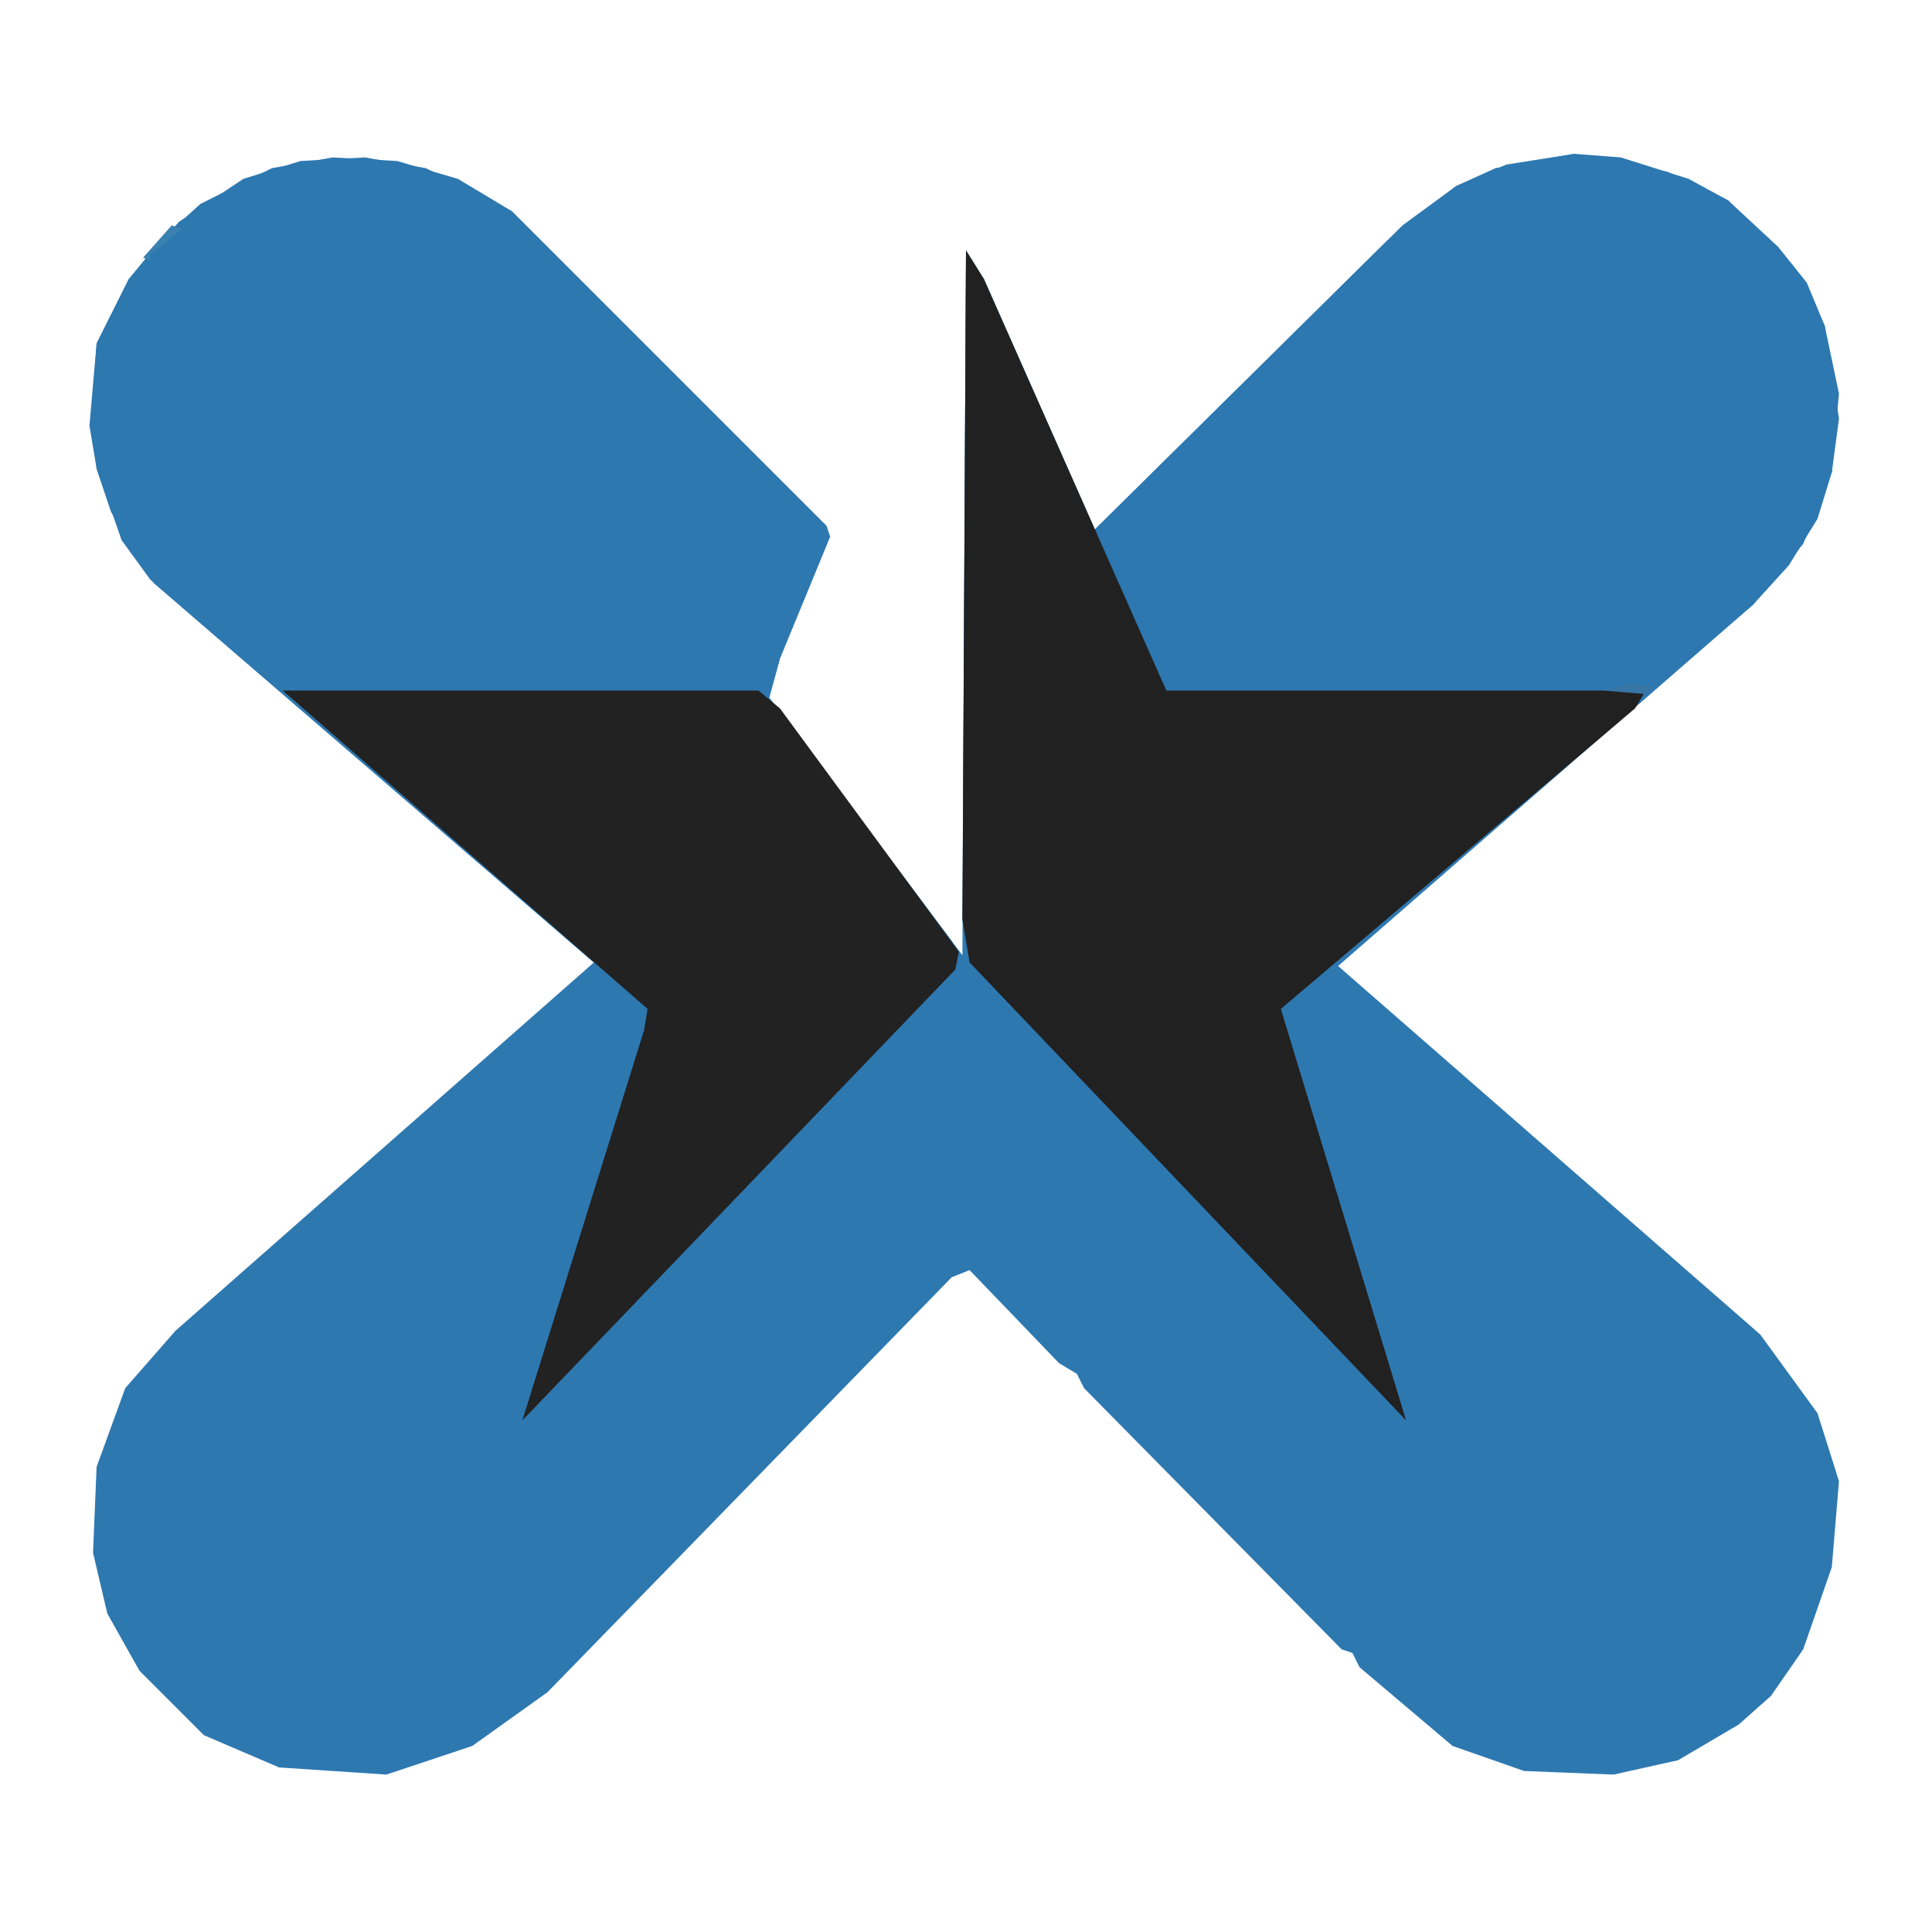
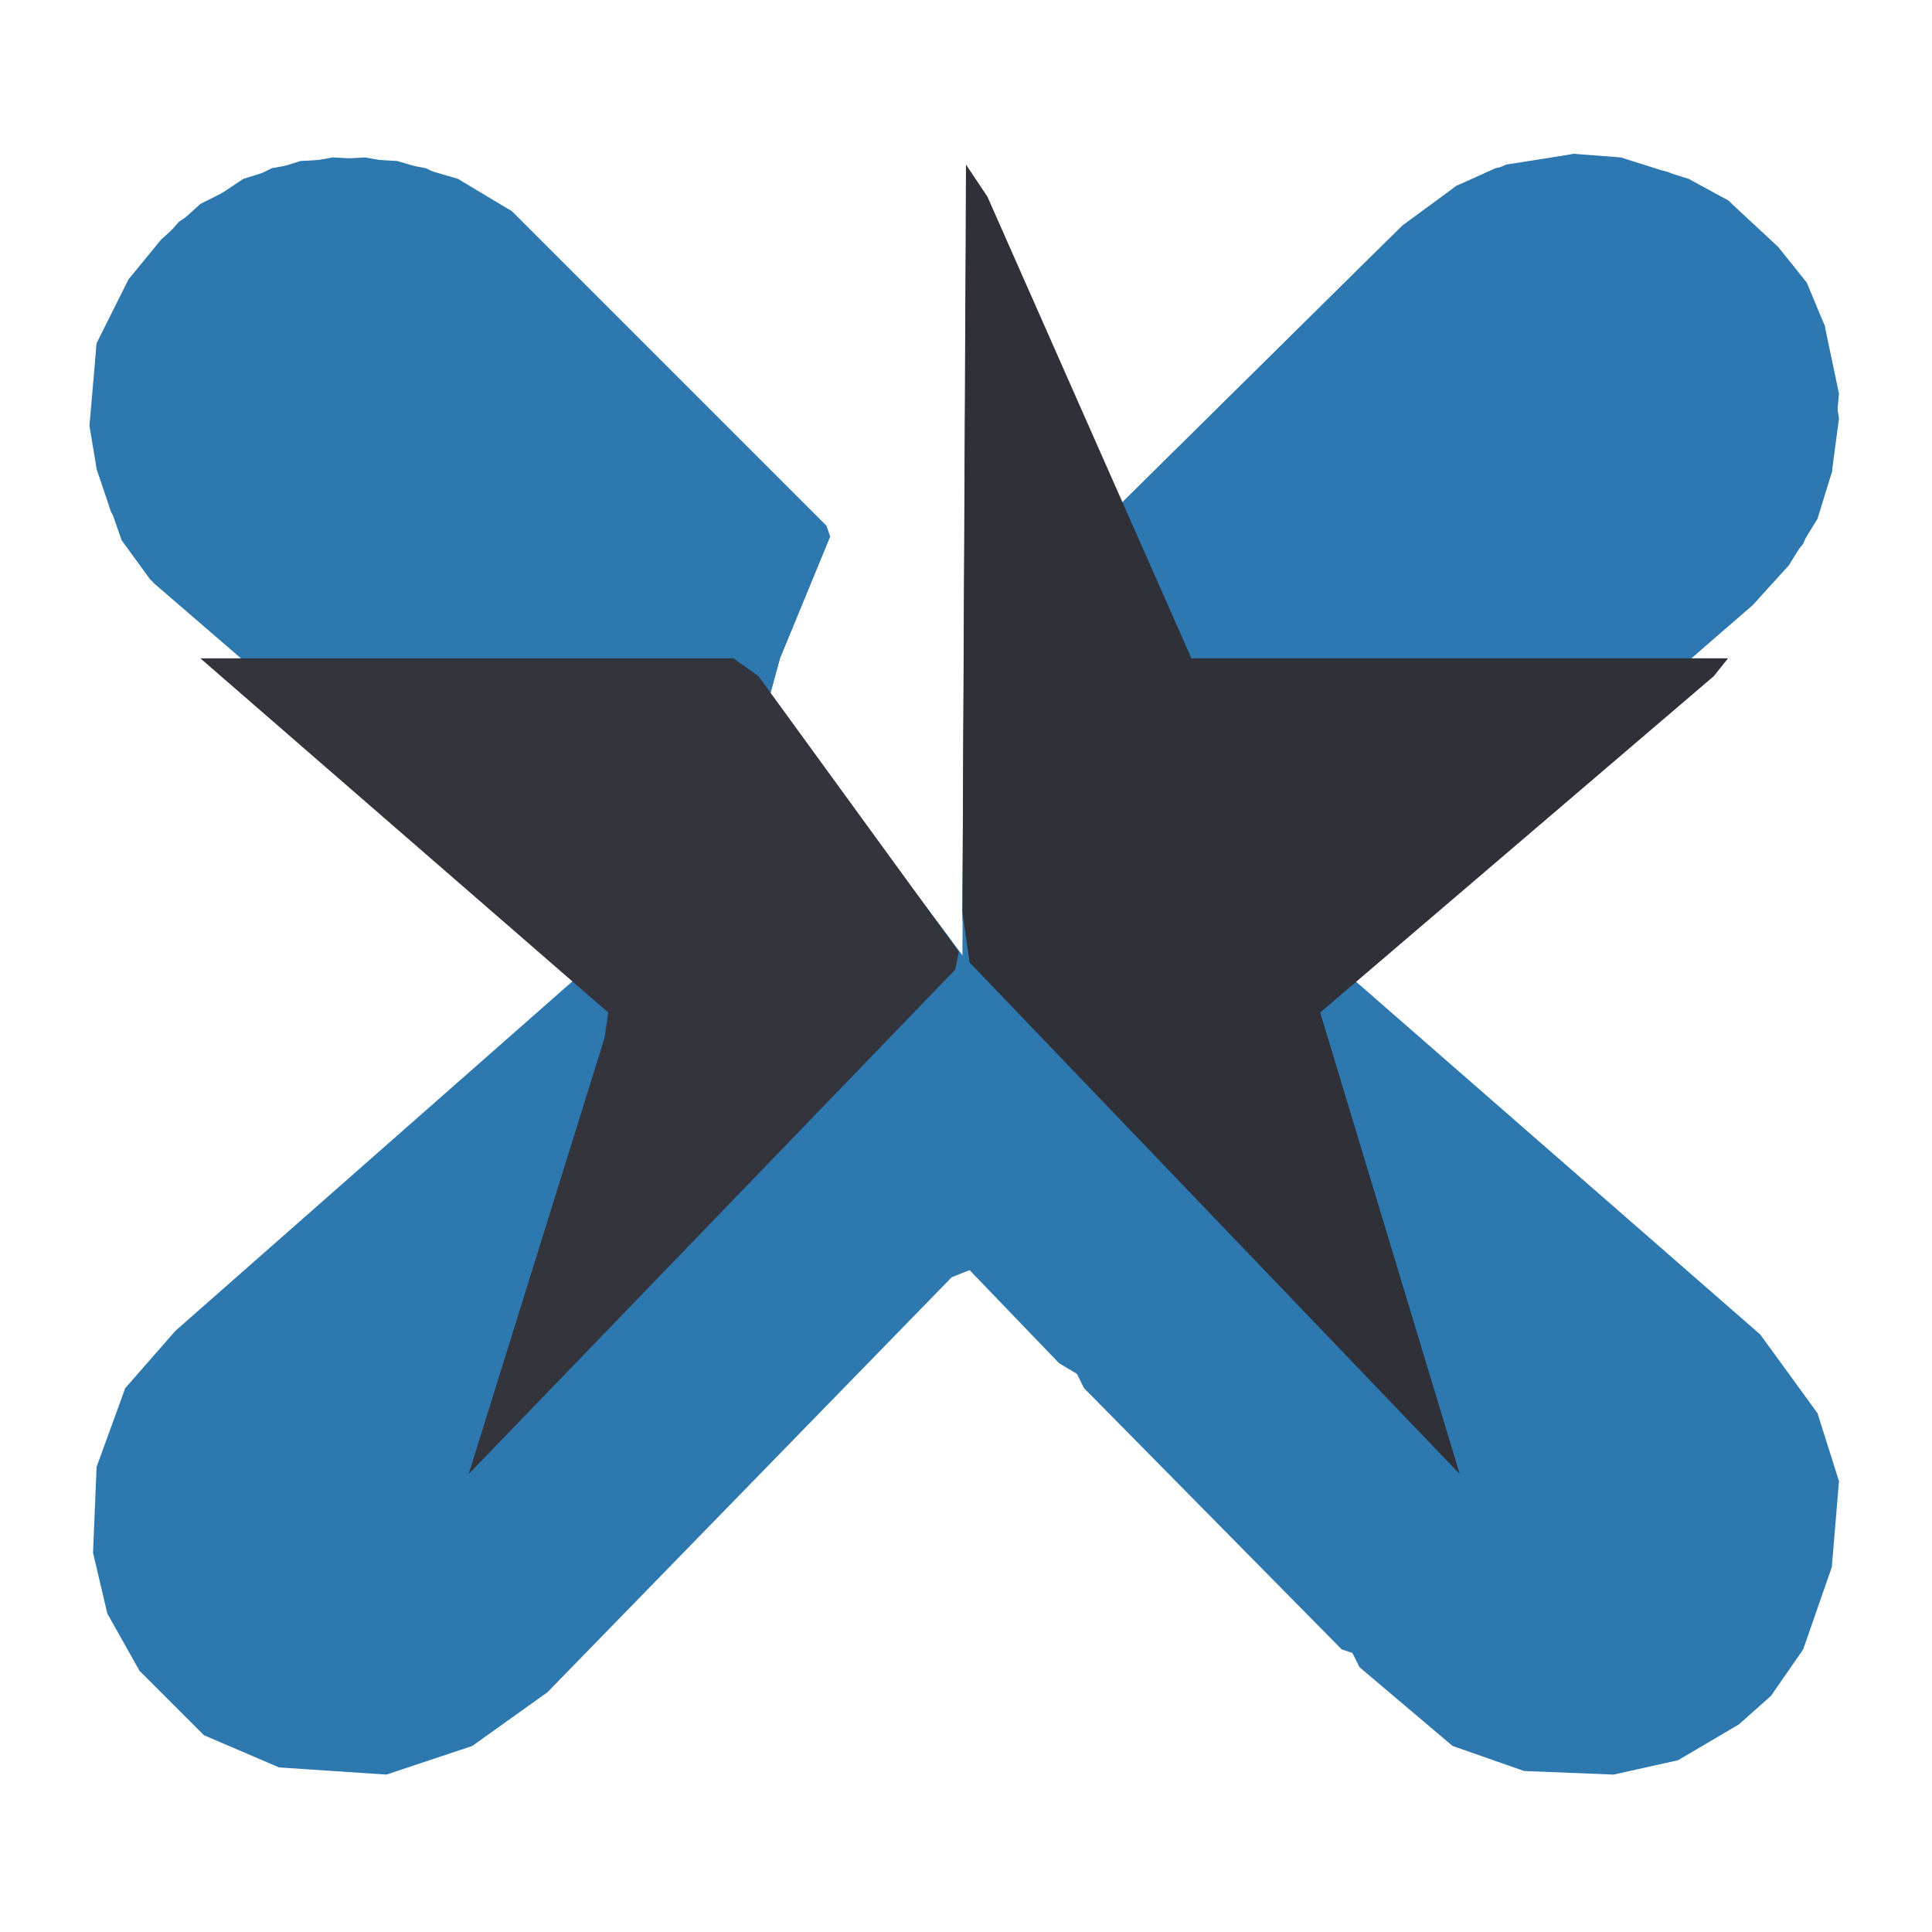
<svg xmlns="http://www.w3.org/2000/svg" viewBox="437 119 540 540" role="img" aria-label="Xidig">
  <path d="M580 178L668 266L669 269L655 303L652 314L706 386L707 189L712 197L743 267L829 182L844 171L855 166L877 162L903 167L920 175L938 193L947 210L951 229L949 251L941 271L927 288L811 389L929 492L945 514L951 533L949 557L941 580L932 593L923 601L906 611L888 615L863 614L843 607L817 585L815 581L812 580L740 507L738 503L733 500L708 474L703 476L590 592L569 607L545 615L515 613L494 604L476 586L467 570L463 553L464 529L472 507L486 491L603 388L479 281L471 270L464 250L463 231L464 215L473 197L482 186L493 176L513 166L530 163L548 164L565 169Z" fill="#2E78B0" />
  <path d="M909 169L920 175L934 188L942 198L947 210L951 236L949 251L945 264L937 277L927 288L795 401L830 516L708 388L706 376L707 189L712 197L743 267L825 186L844 171L858 165L877 162L890 163Z" fill="#2D78B0" />
  <path d="M580 178L668 266L669 269L655 303L652 314L703 382L706 388L583 516L617 407L618 401L480 282L468 262L464 250L462 238L464 215L473 197L487 181L505 169L521 164L539 163L556 166Z" fill="#2E78B0" />
-   <path d="M707 189L712 197L763 312L897 312L894 317L795 401L830 516L708 388L706 376Z" fill="#212121" />
-   <path d="M516 312L649 312L655 317L705 385L704 390L583 516L617 407L618 401Z" fill="#222222" />
-   <path d="M485 182L488 183L479 190L479 192L477 191Z" fill="#3981B0" />
-   <path d="M899 311L897 313L885 312L893 310Z" fill="#3675A4" />
+   <path d="M707 165L713 174L770 303L920 303L916 308L806 402L845 531L708 388L706 374Z" fill="#2f3038" />
+   <path d="M493 303L642 303L649 308L705 385L704 390L568 531L606 409L607 402Z" fill="#33343c" />
</svg>
